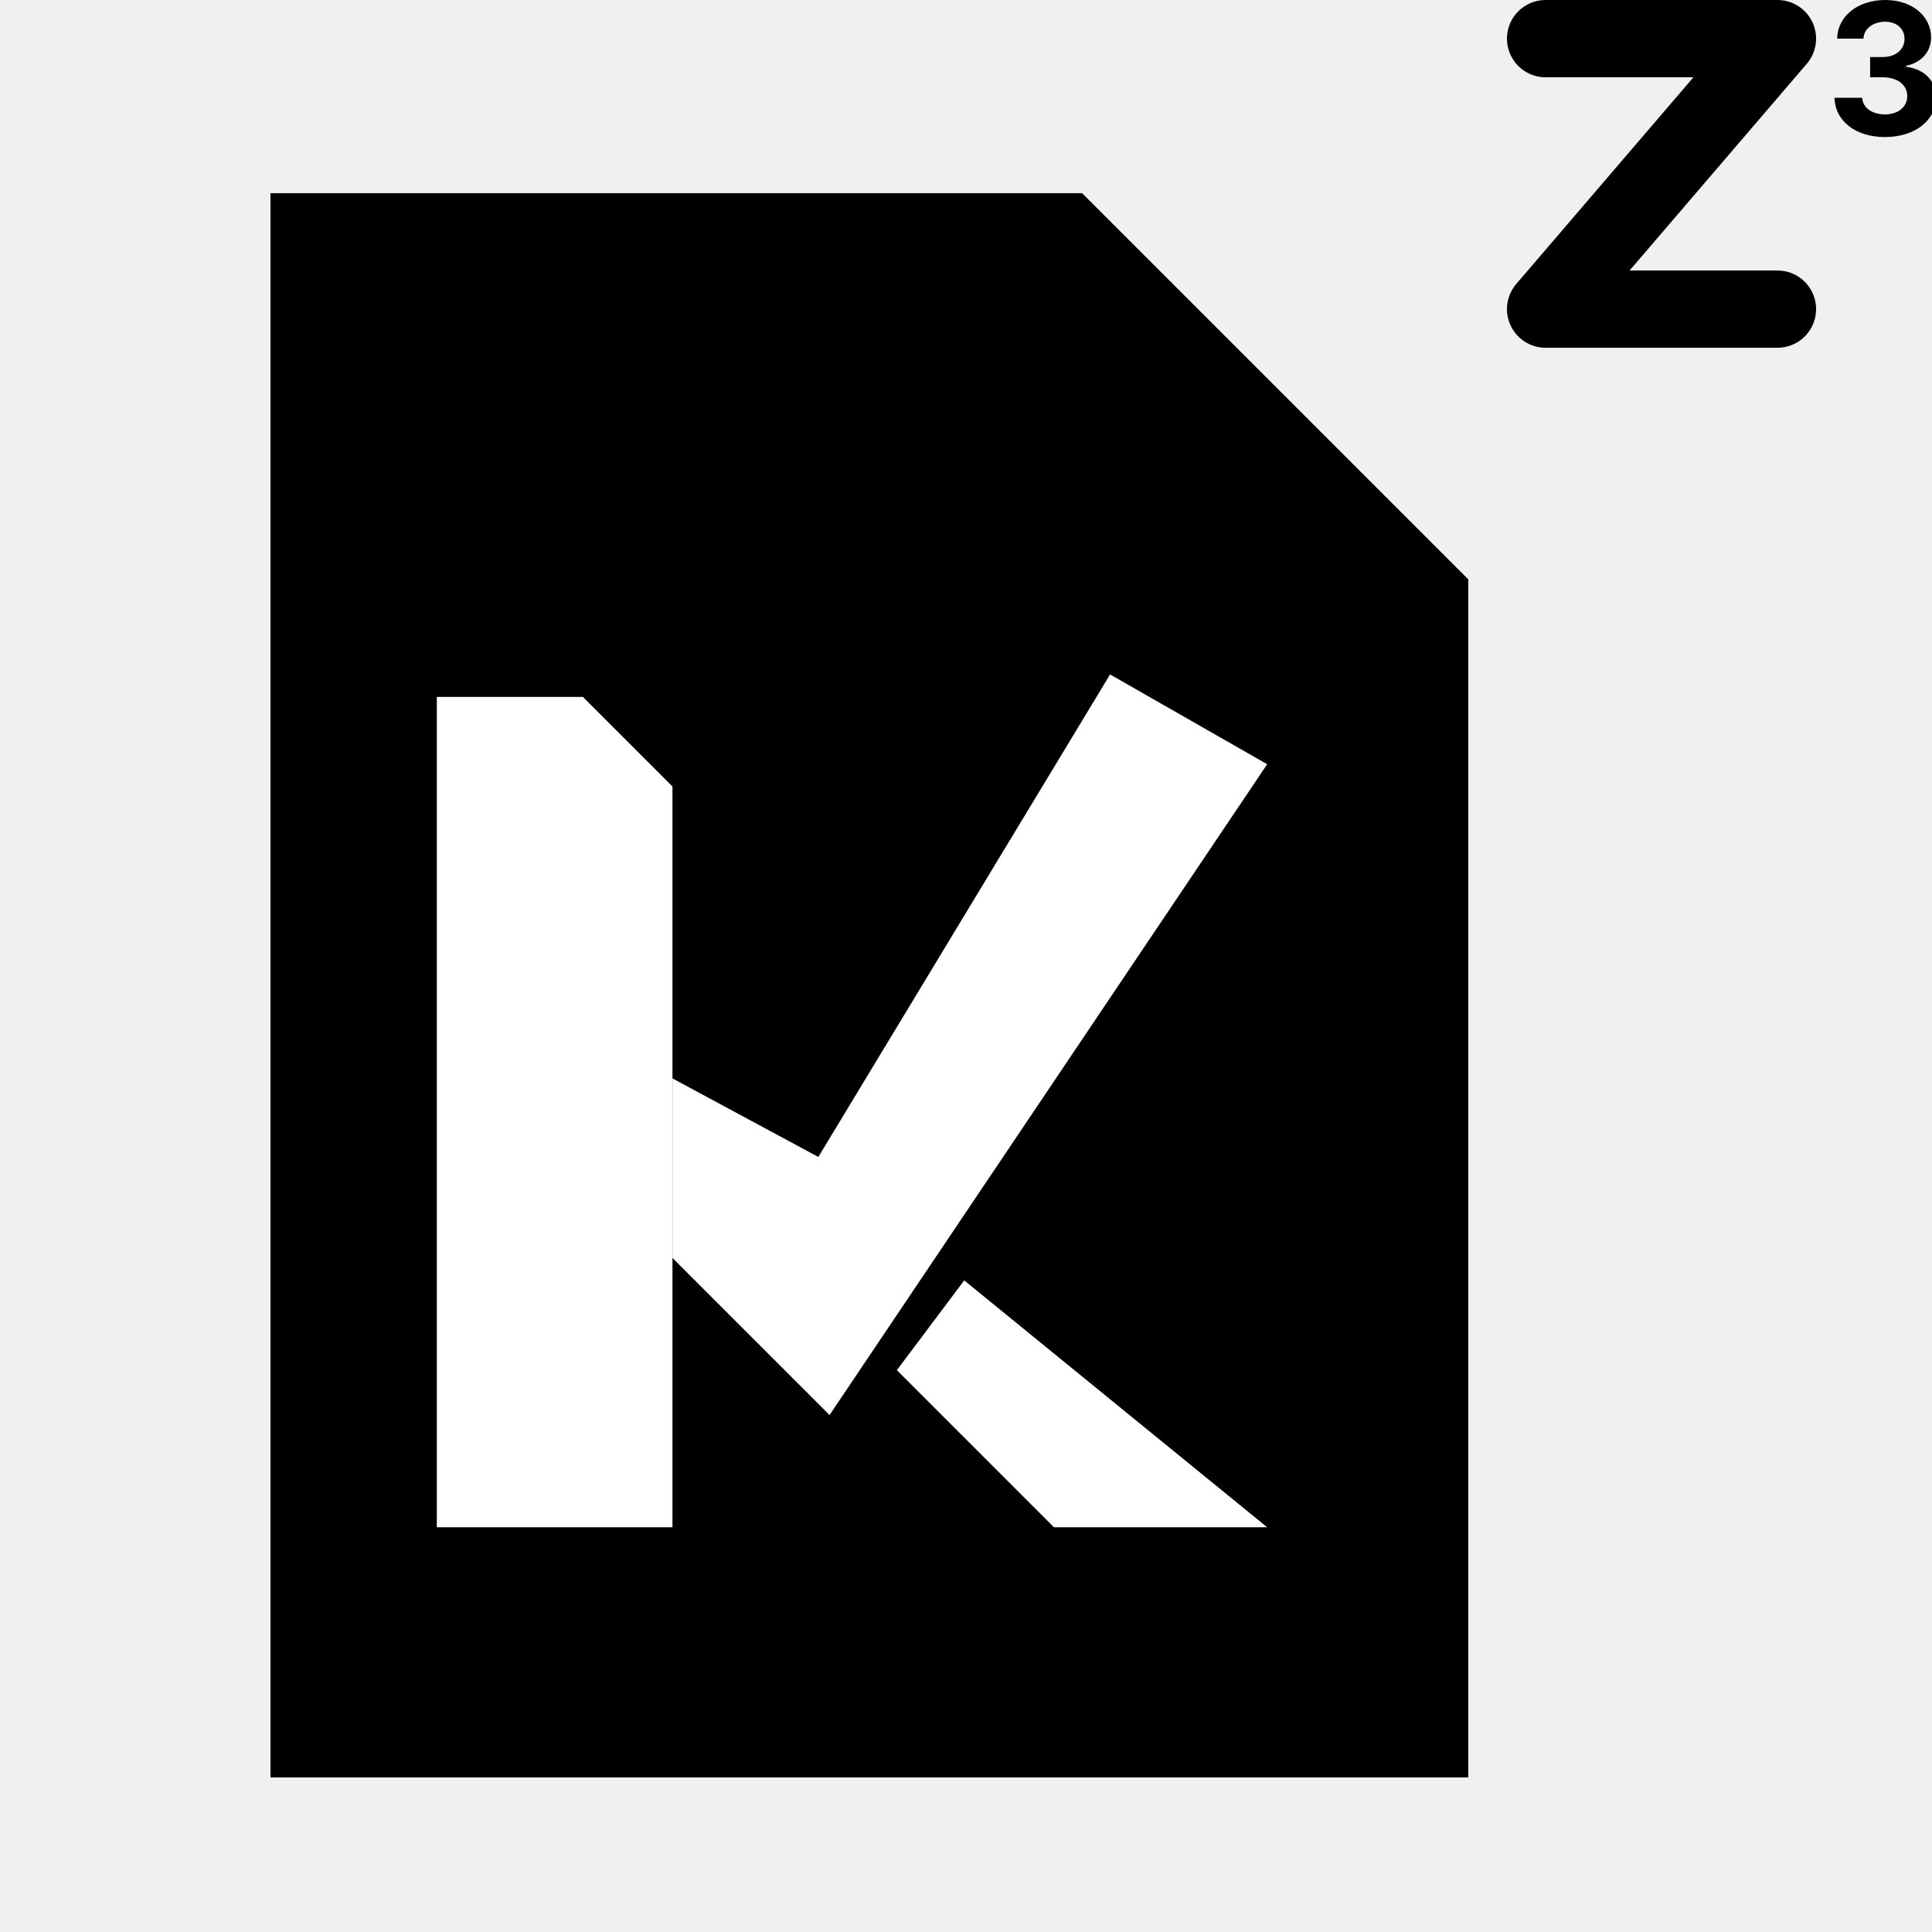
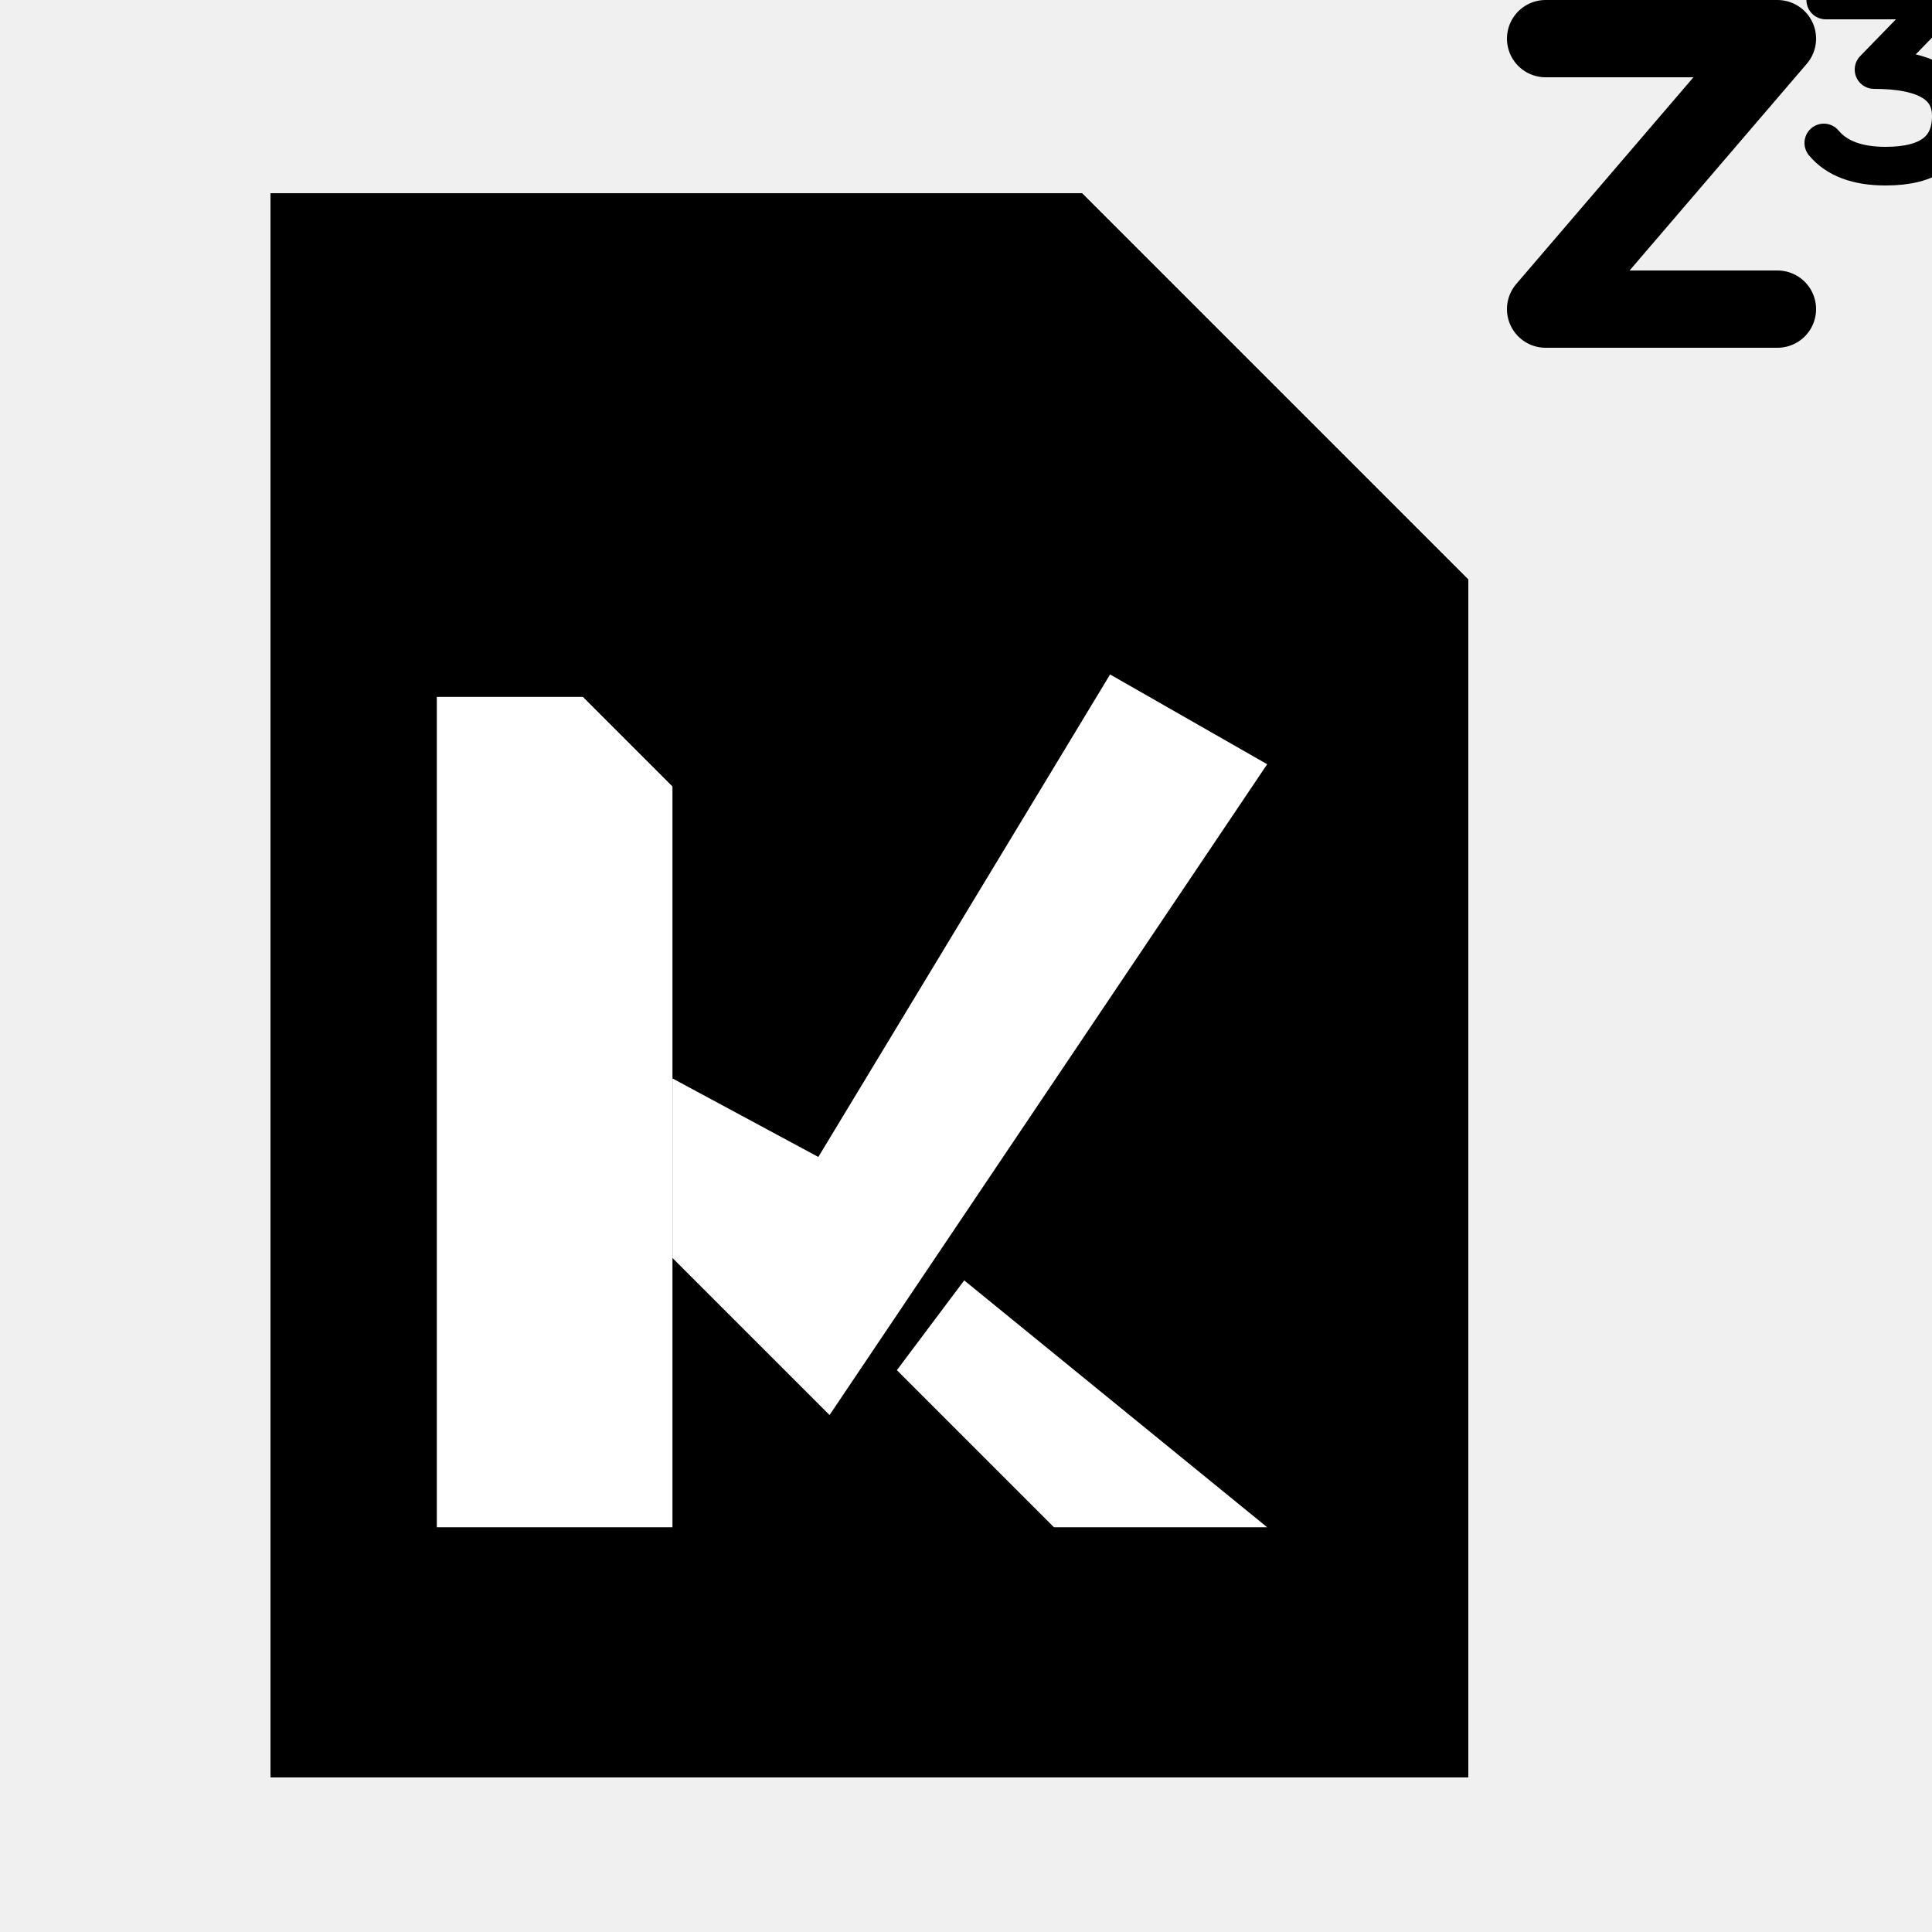
<svg xmlns="http://www.w3.org/2000/svg" width="512" height="512" viewBox="0 0 100 100" role="img" aria-label="Kagazzz Docs Tick-K z³ on a document mark, single colour">
  <path d="M14 10 H56 L76 30 V92 H14 Z" fill="#000000" />
  <path d="M56 10 V30 H76 Z" fill="#000000" />
  <g transform="translate(13 22) scale(0.66)">
    <g transform="translate(4 9) scale(0.88)">
      <path d="M12 14 H25 L33 22 V88 H12 Z" fill="#FFFFFF" />
      <path d="M25 14 L33 22 H25 Z" fill="#FFFFFF" />
      <polygon points="33,48 33,64 47,78 86,20 72,12 46,55" fill="#FFFFFF" />
      <polygon points="53,74 59,66 86,88 67,88" fill="#FFFFFF" />
    </g>
  </g>
  <path d="M80 2 H92 L80 16 H92" fill="none" stroke="#000000" stroke-width="4" stroke-linecap="round" stroke-linejoin="round" />
-   <text x="94.5" y="7" font-family="'Space Grotesk','Inter','Segoe UI',system-ui,sans-serif" font-weight="700" font-size="9.5" fill="#000000">3</text>
+   <path d="M94.5 0 H100.5 L97 3.6 Q101 3.6 101 6 Q101 8.6 97.6 8.6 Q95.4 8.6 94.4 7.4" fill="none" stroke="#000000" stroke-width="2" stroke-linecap="round" stroke-linejoin="round" />
</svg>
